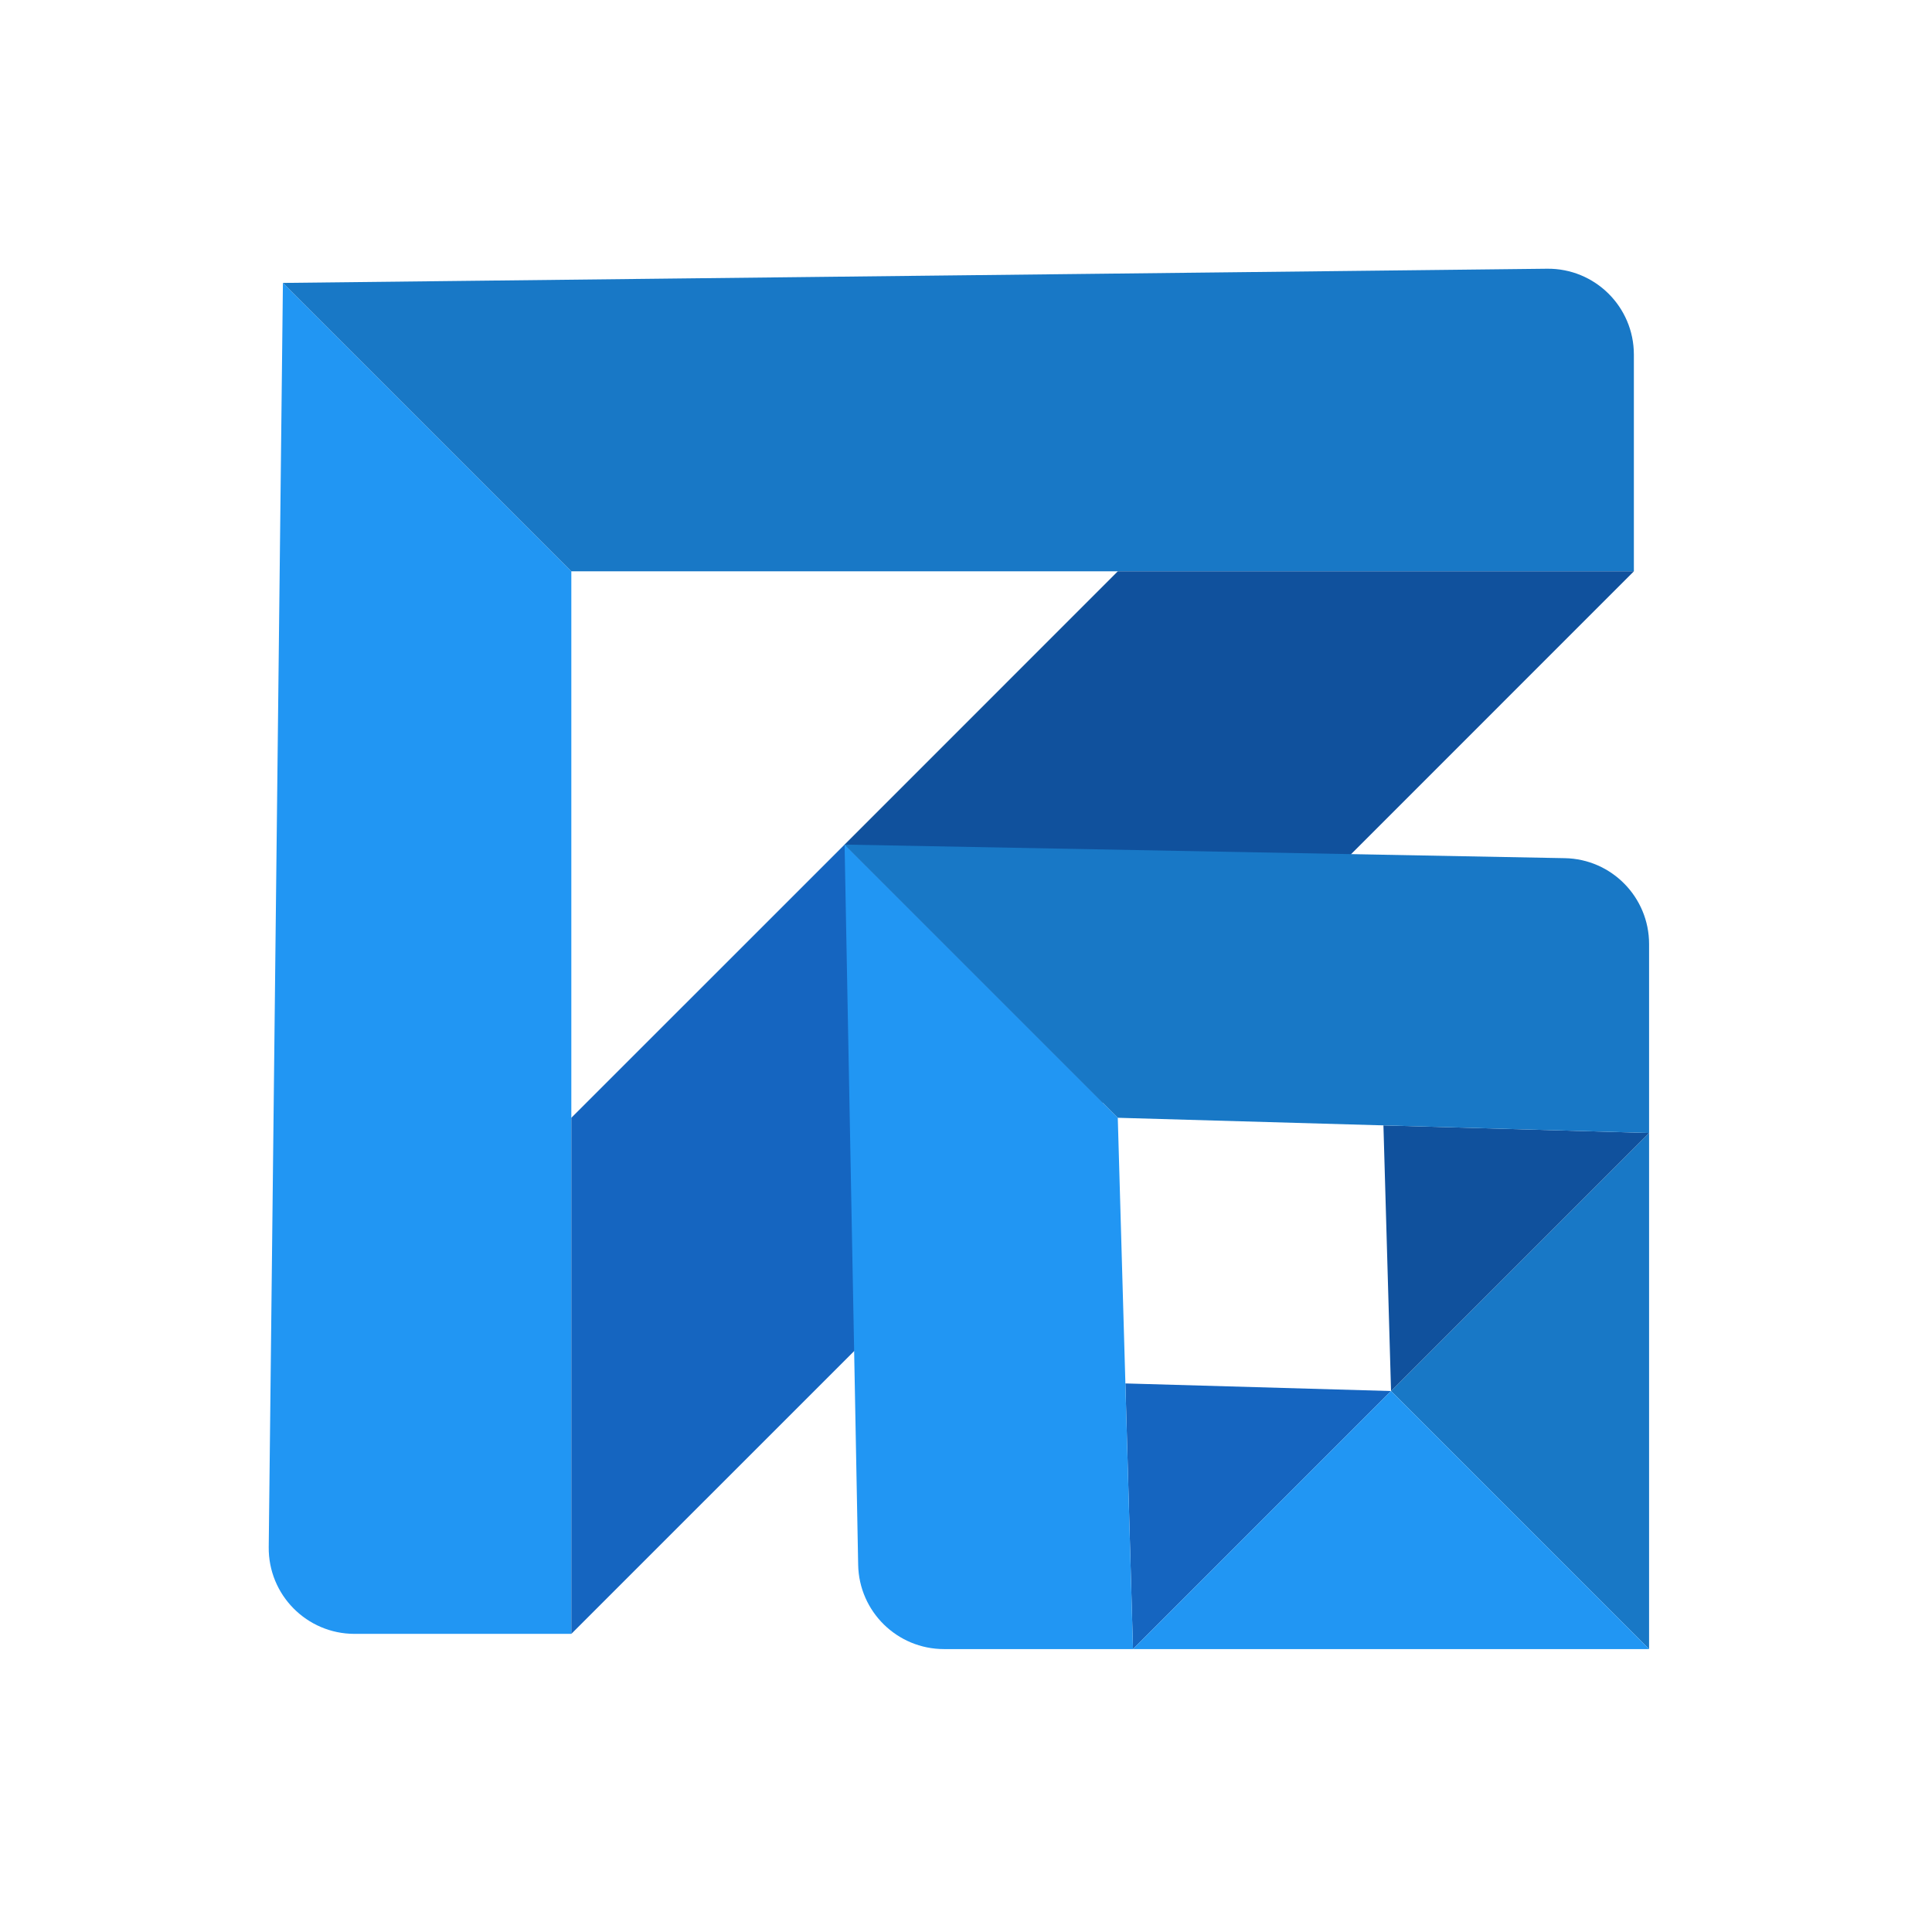
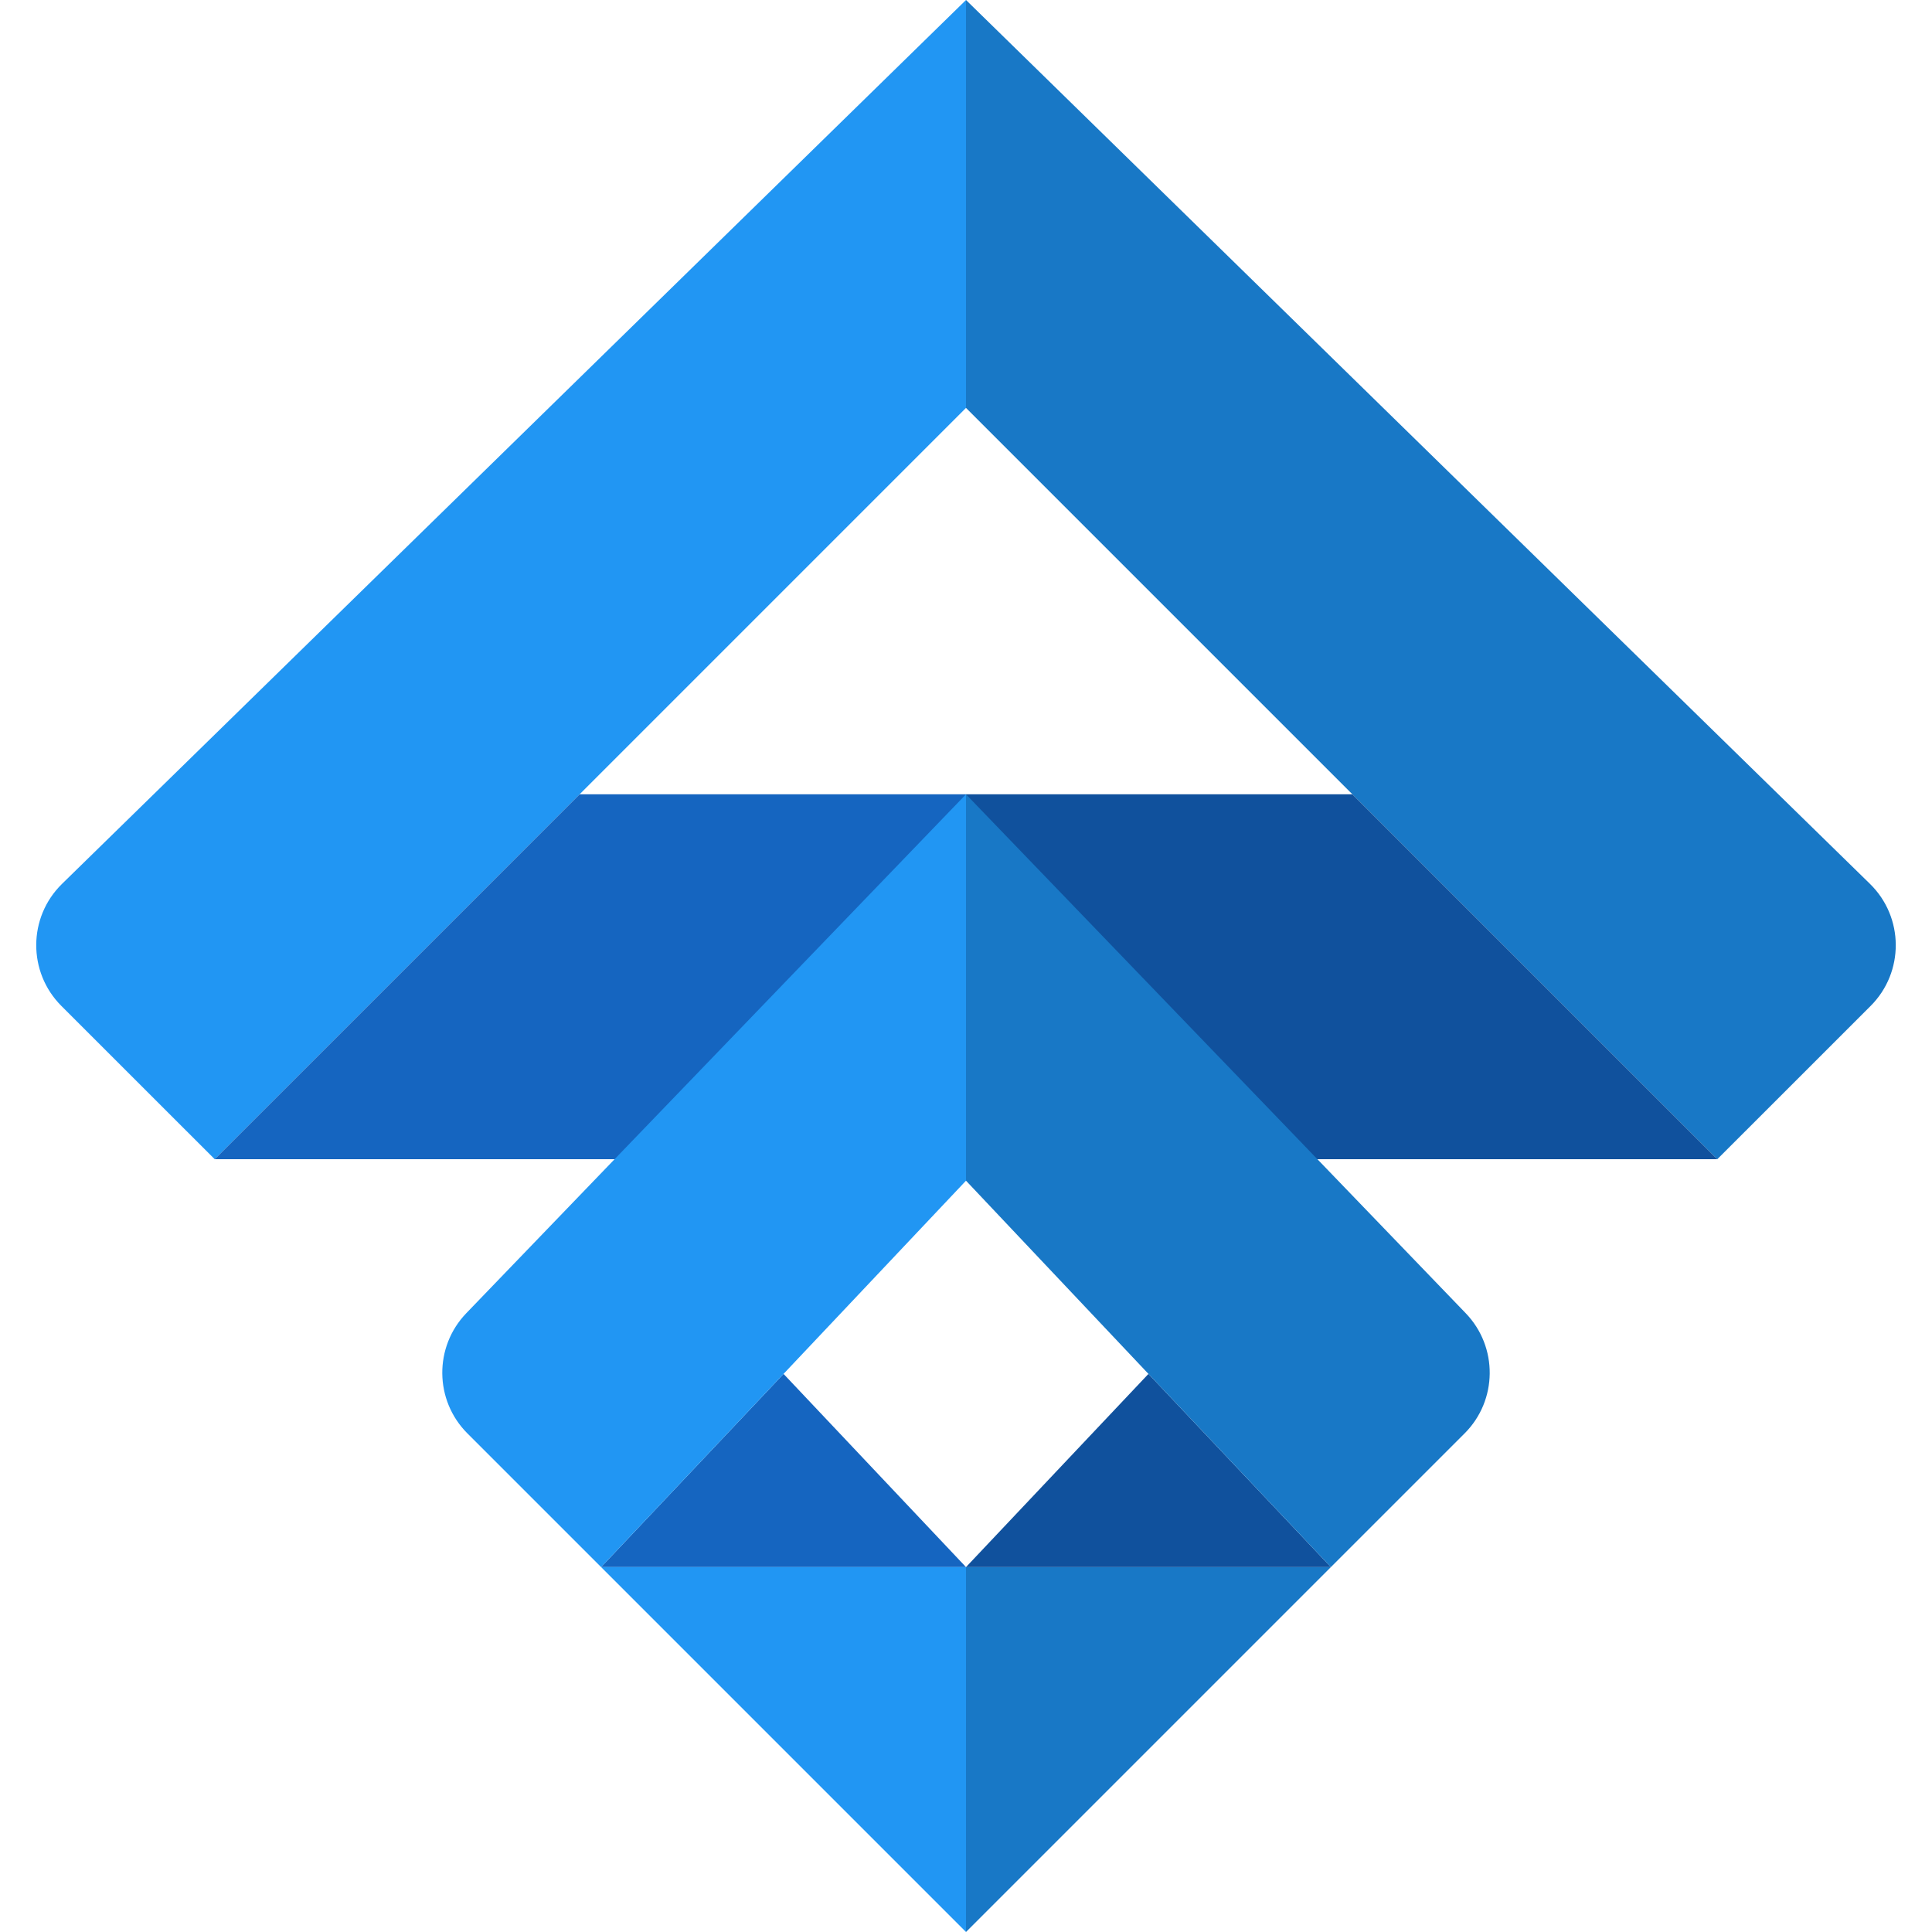
<svg xmlns="http://www.w3.org/2000/svg" width="32" height="32" viewBox="0 0 32 32" fill="none">
-   <path d="M9.463 9.463L4.686 4.686L4.451 25.624C4.442 26.416 5.081 27.062 5.873 27.062L9.463 27.062" fill="#2196F3" />
-   <path d="M9.463 9.463L4.686 4.686L25.624 4.451C26.416 4.442 27.062 5.081 27.062 5.873L27.062 9.463" fill="#1878C6" />
-   <path d="M9.463 27.062V18.514L13.989 13.989L18.263 18.263" fill="#1565C0" />
-   <path d="M27.062 9.463L18.514 9.463L13.989 13.989L18.263 18.263" fill="#10519D" />
-   <path d="M23.04 23.04L18.766 27.314L18.64 22.914L23.04 23.04Z" fill="#1565C0" />
-   <path d="M27.314 27.314L27.314 18.766L23.04 23.04L27.314 27.314Z" fill="#1878C6" />
-   <path d="M27.314 27.314L18.766 27.314L23.04 23.04L27.314 27.314Z" fill="#2196F3" />
-   <path d="M23.04 23.04L27.314 18.766L22.914 18.64L23.04 23.04Z" fill="#10519D" />
-   <path d="M14.214 25.918C14.228 26.693 14.861 27.314 15.636 27.314L18.766 27.314L18.514 18.514L13.989 13.989" fill="#2196F3" />
-   <path d="M25.918 14.214C26.693 14.228 27.314 14.861 27.314 15.636L27.314 18.766L18.514 18.514L13.989 13.989" fill="#1878C6" />
+   <path d="M16 6.756V0L1.028 14.639C0.462 15.192 0.457 16.102 1.017 16.662L3.556 19.2" fill="#2196F3" />
+   <path d="M16 6.756V0L30.972 14.639C31.538 15.192 31.543 16.102 30.983 16.662L28.444 19.2" fill="#1878C6" />
+   <path d="M3.556 19.2L9.6 13.156H16V19.2" fill="#1565C0" />
+   <path d="M28.444 19.2L22.4 13.156H16V19.2" fill="#10519D" />
+   <path d="M16 25.956H9.956L12.978 22.756L16 25.956Z" fill="#1565C0" />
+   <path d="M16 32L22.044 25.956L16 25.956V32Z" fill="#1878C6" />
+   <path d="M16 32L9.956 25.956H16V32Z" fill="#2196F3" />
+   <path d="M16 25.956H22.044L19.022 22.756L16 25.956Z" fill="#10519D" />
+   <path d="M7.724 21.75C7.186 22.308 7.194 23.194 7.742 23.742L9.956 25.956L16 19.556V13.156" fill="#2196F3" />
+   <path d="M24.276 21.75C24.814 22.308 24.806 23.194 24.258 23.742L22.044 25.956L16 19.556V13.156" fill="#1878C6" />
</svg>
